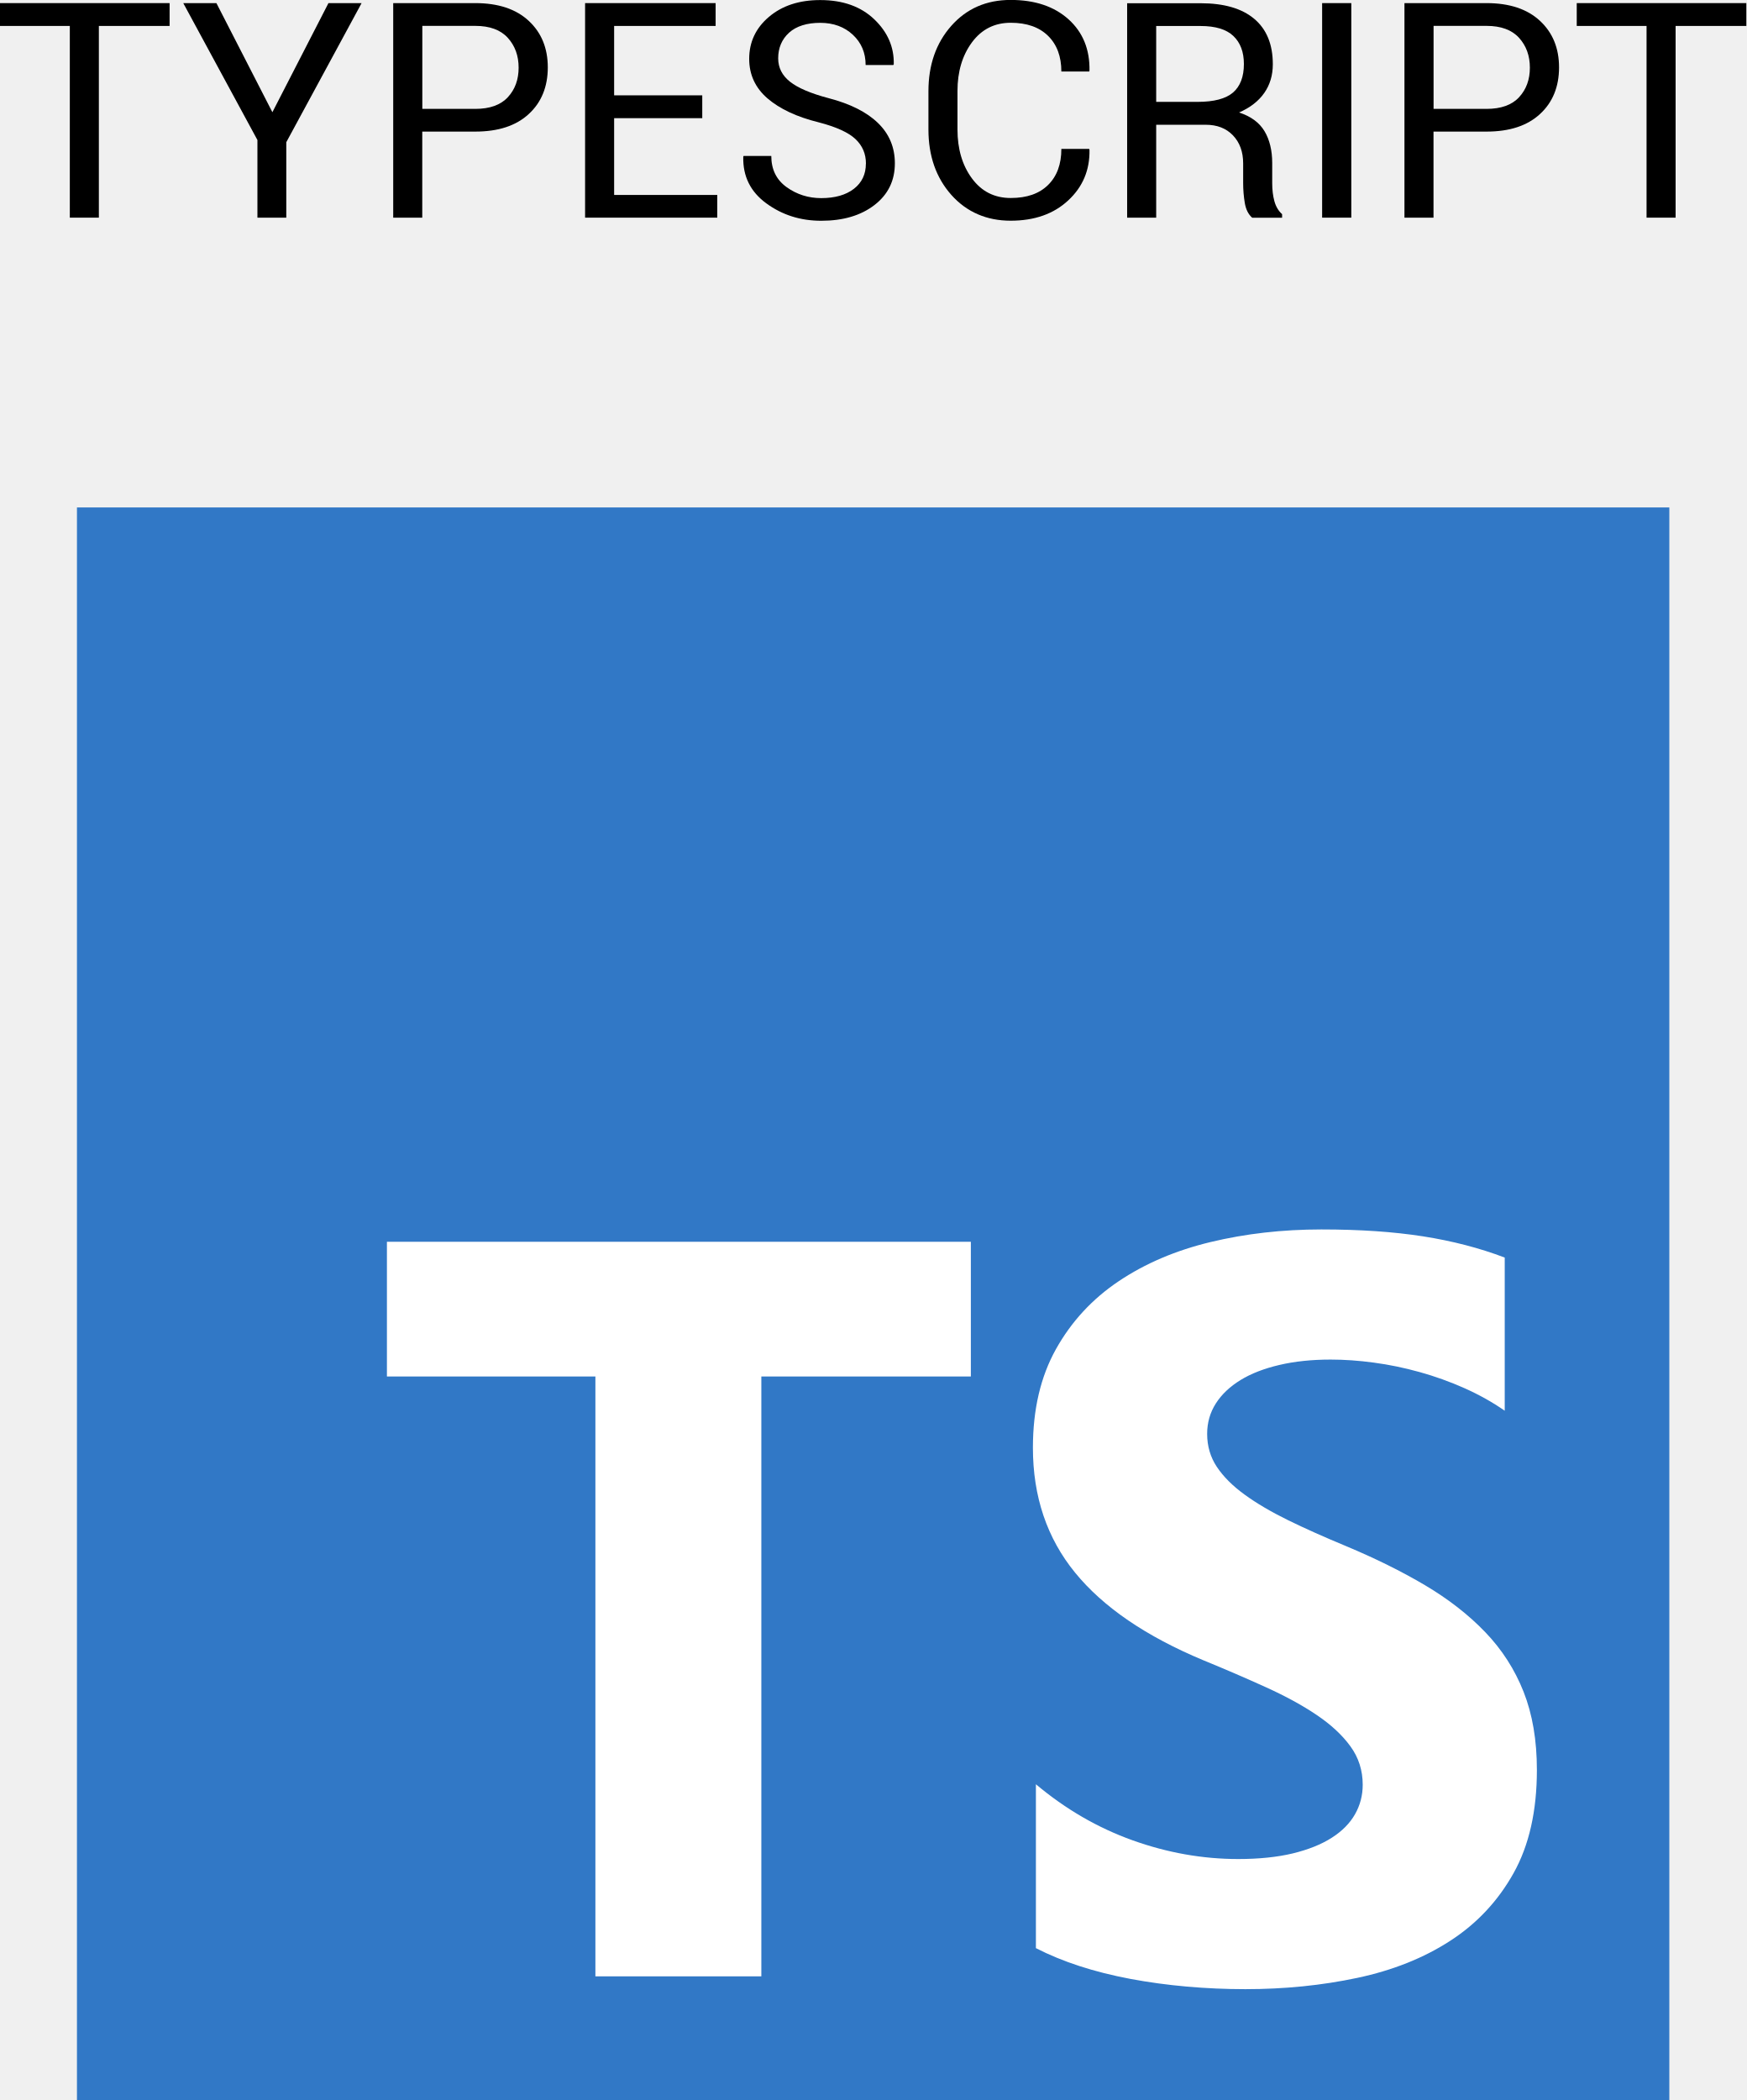
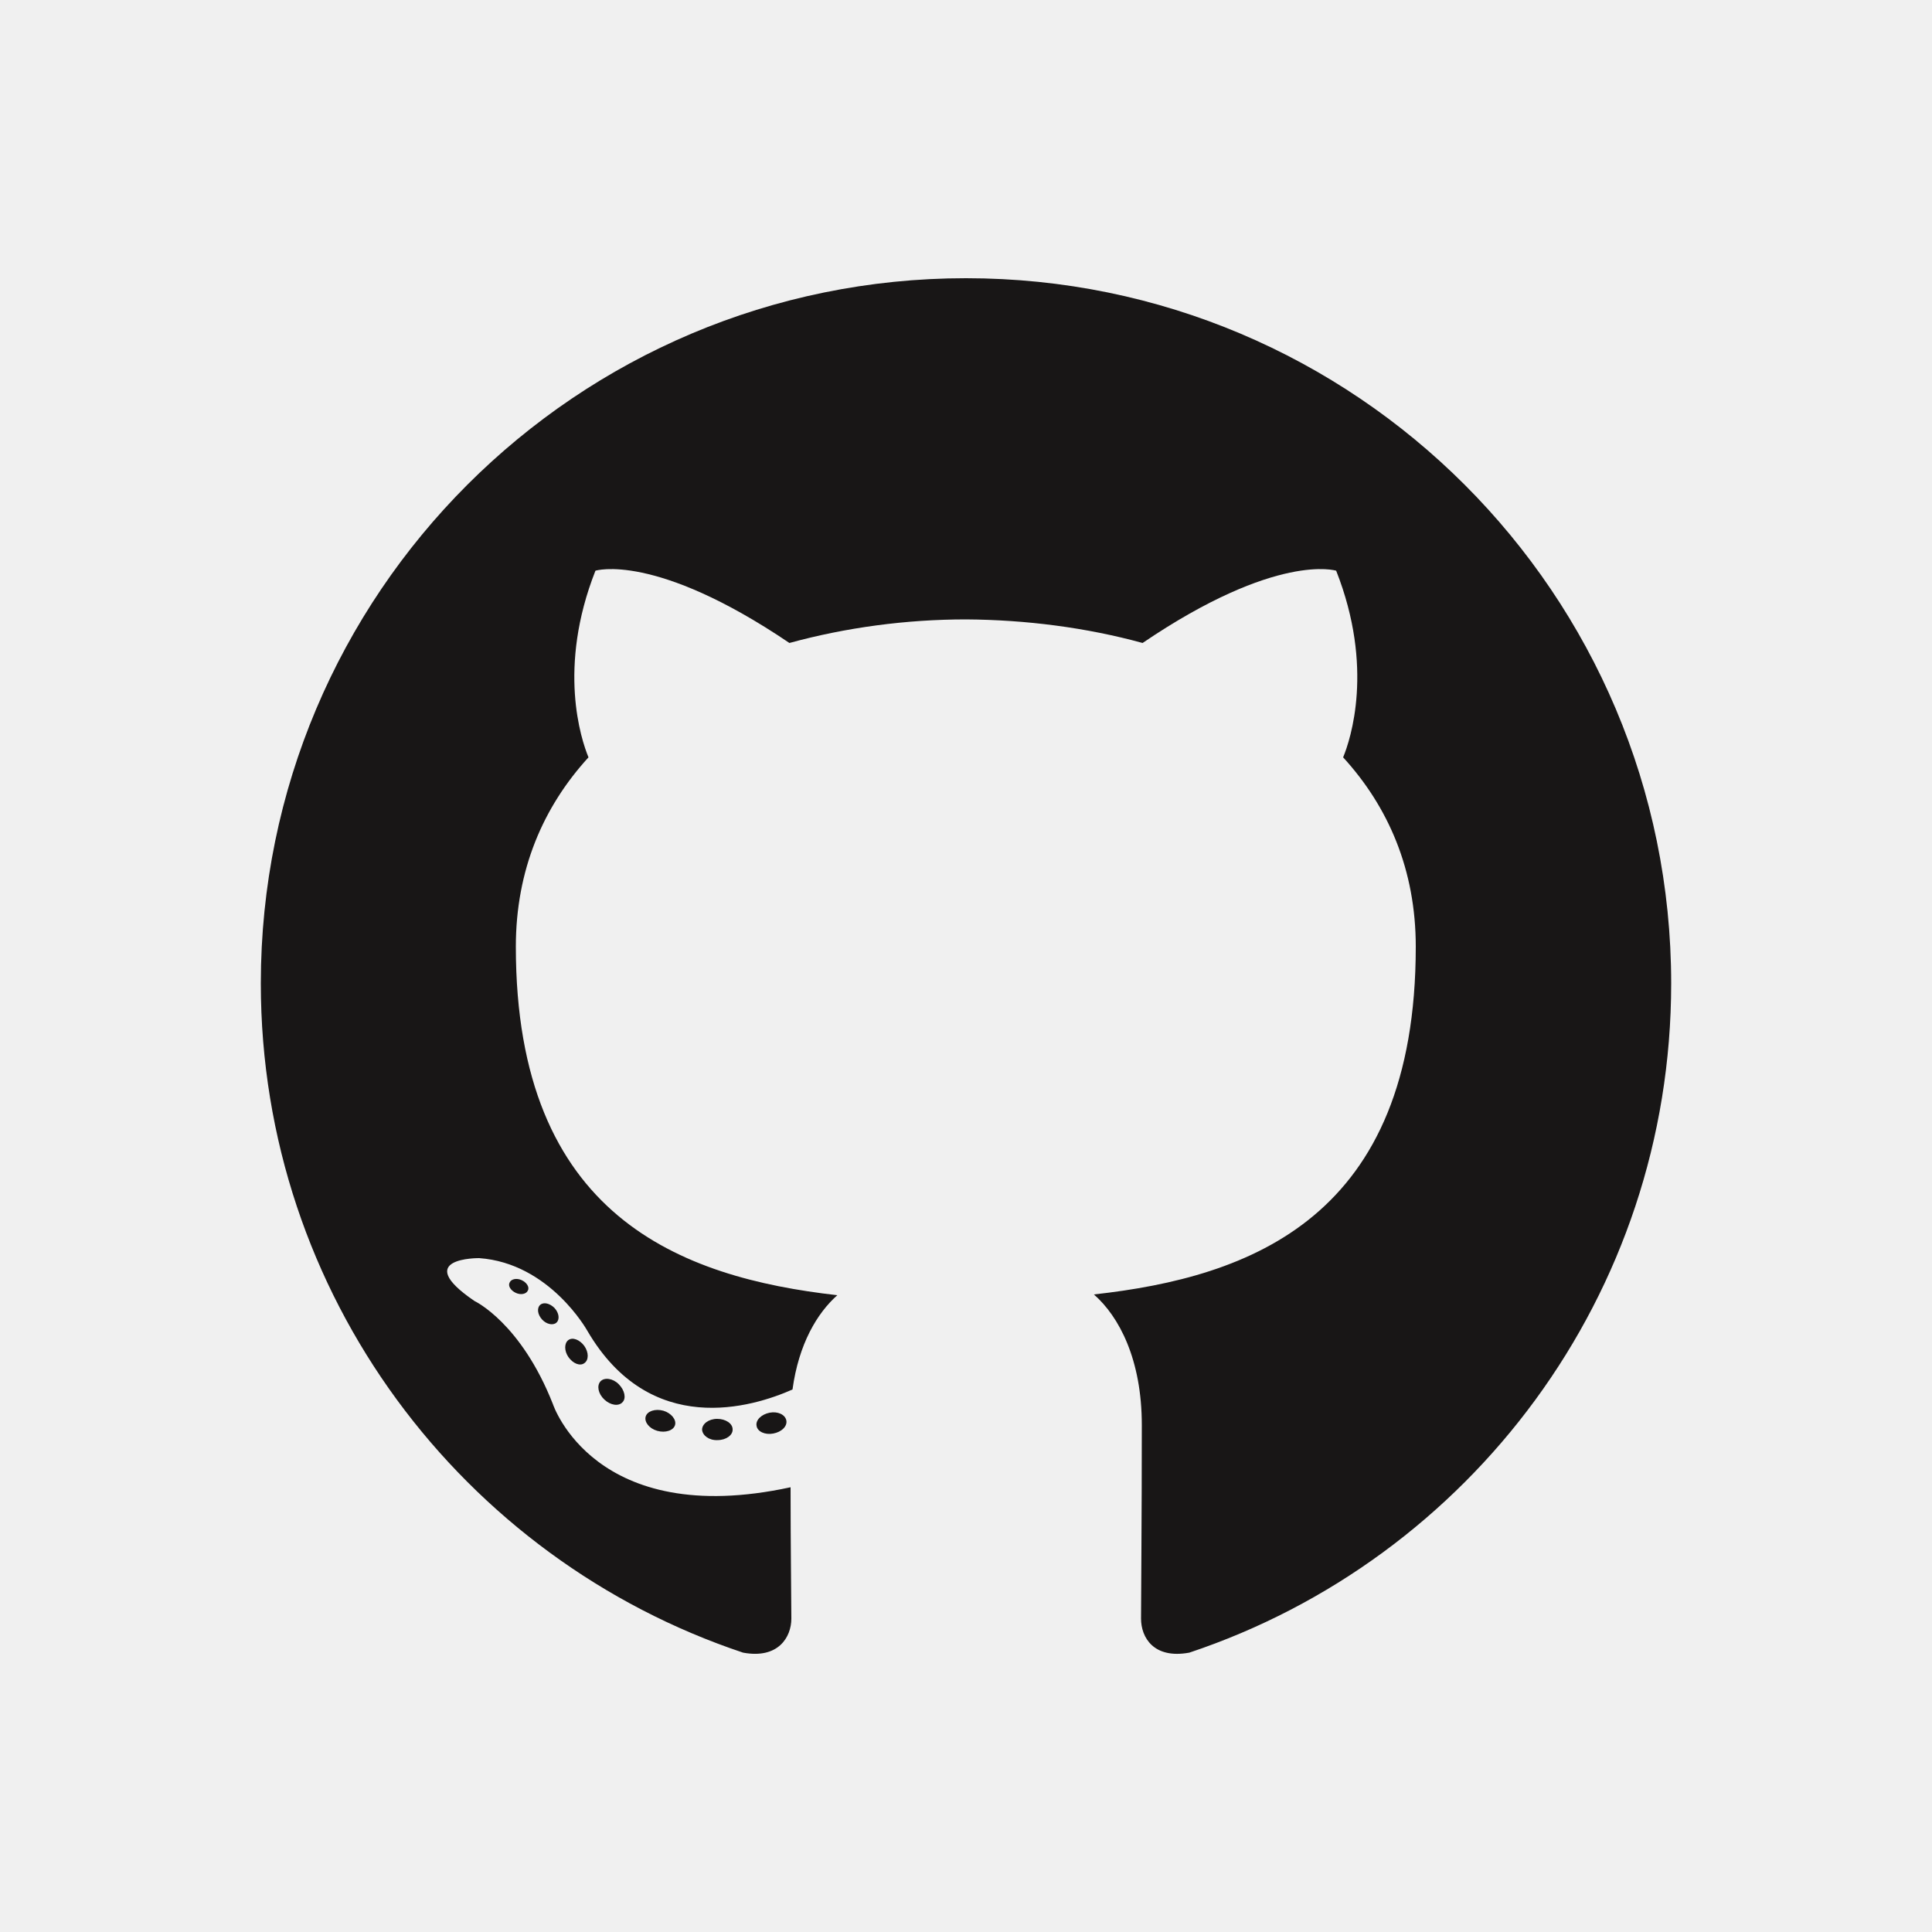
- <svg xmlns="http://www.w3.org/2000/svg" id="Layer_2" data-name="Layer 2" viewBox="0 0 286.15 344.06">
-   <defs>
-     <style>
-       .cls-1 {
-         fill: #fff;
-       }
- 
-       .cls-2 {
-         fill: #3178c6;
-       }
-     </style>
-   </defs>
-   <g id="shields">
-     <g>
-       <rect class="cls-2" x="12.61" y="83.14" width="260.92" height="260.92" />
-       <g>
-         <path class="cls-1" d="M159.08,225.52h-34.33v98.28h-27.19v-98.28H63.4v-22.07h95.68v22.07Z" />
-         <path class="cls-1" d="M169.74,319.19v-26.86c4.87,4.09,10.16,7.15,15.86,9.19,5.71,2.04,11.47,3.06,17.29,3.06,3.41,0,6.39-.31,8.94-.92,2.55-.62,4.67-1.47,6.38-2.56,1.71-1.09,2.98-2.38,3.82-3.86,.84-1.48,1.26-3.09,1.26-4.83,0-2.35-.67-4.45-2.01-6.29-1.34-1.85-3.18-3.55-5.5-5.12-2.32-1.57-5.08-3.08-8.27-4.53-3.19-1.45-6.63-2.94-10.32-4.45-9.4-3.92-16.41-8.7-21.02-14.35-4.62-5.65-6.92-12.48-6.92-20.48,0-6.27,1.26-11.65,3.78-16.16,2.52-4.5,5.94-8.21,10.28-11.12,4.34-2.91,9.36-5.05,15.07-6.42,5.71-1.37,11.75-2.06,18.13-2.06s11.82,.38,16.66,1.13c4.84,.76,9.3,1.92,13.39,3.48v25.09c-2.01-1.4-4.21-2.63-6.59-3.69-2.38-1.06-4.83-1.94-7.34-2.64-2.52-.7-5.02-1.22-7.51-1.55-2.49-.34-4.85-.5-7.09-.5-3.08,0-5.87,.29-8.39,.88-2.52,.59-4.64,1.41-6.38,2.48-1.73,1.06-3.08,2.34-4.03,3.82-.95,1.48-1.43,3.15-1.43,4.99,0,2.01,.53,3.82,1.59,5.41,1.06,1.59,2.57,3.11,4.53,4.53,1.96,1.43,4.34,2.83,7.13,4.2,2.8,1.37,5.96,2.78,9.48,4.24,4.81,2.01,9.13,4.15,12.97,6.42,3.83,2.27,7.12,4.83,9.86,7.68,2.74,2.85,4.84,6.11,6.29,9.78,1.45,3.67,2.18,7.93,2.18,12.8,0,6.71-1.27,12.35-3.82,16.91-2.55,4.56-6,8.25-10.37,11.08-4.36,2.83-9.44,4.85-15.23,6.08-5.79,1.23-11.91,1.85-18.34,1.85s-12.88-.56-18.84-1.68c-5.96-1.12-11.12-2.8-15.49-5.04Z" />
-       </g>
-     </g>
-   </g>
-   <g id="names">
-     <g>
-       <path d="M27.79,4.25h-11.59v31.41h-4.76V4.25H0V.51H27.79v3.74Z" />
-       <path d="M44.64,18.37L53.82,.51h5.43l-12.34,22.79v12.36h-4.73v-12.72L30.03,.51h5.43l9.17,17.87Z" />
-       <path d="M69.19,21.56v14.1h-4.76V.51h13.45c3.75,0,6.67,.97,8.75,2.9s3.13,4.47,3.13,7.63-1.04,5.74-3.13,7.65c-2.08,1.92-5,2.87-8.75,2.87h-8.69Zm0-3.72h8.69c2.38,0,4.16-.64,5.34-1.92,1.18-1.28,1.76-2.89,1.76-4.84s-.59-3.57-1.77-4.88c-1.18-1.3-2.96-1.96-5.32-1.96h-8.69v13.59Z" />
-       <path d="M115.07,19.36h-14.44v12.58h16.9v3.72h-21.66V.51h21.39v3.74h-16.63V15.62h14.44v3.74Z" />
-       <path d="M141.89,26.8c0-1.59-.57-2.93-1.71-4.01-1.14-1.08-3.15-2-6.04-2.75-3.57-.88-6.36-2.19-8.37-3.91-2-1.72-3.01-3.89-3.01-6.49,0-2.75,1.08-5.05,3.24-6.88,2.16-1.83,4.96-2.75,8.4-2.75,3.7,0,6.65,1.05,8.85,3.15,2.2,2.1,3.26,4.55,3.2,7.35l-.07,.14h-4.54c0-2-.7-3.65-2.09-4.95-1.39-1.3-3.18-1.96-5.35-1.96s-3.92,.54-5.11,1.62c-1.18,1.08-1.78,2.48-1.78,4.2,0,1.53,.65,2.81,1.94,3.83s3.4,1.92,6.31,2.69c3.54,.92,6.24,2.27,8.09,4.06s2.78,3.99,2.78,6.62c0,2.83-1.11,5.11-3.34,6.83-2.23,1.72-5.14,2.58-8.73,2.58-3.4,0-6.39-.95-8.99-2.85-2.6-1.9-3.86-4.44-3.78-7.63l.05-.14h4.54c0,2.21,.84,3.91,2.51,5.11,1.67,1.2,3.57,1.8,5.67,1.8,2.25,0,4.04-.51,5.35-1.52,1.31-1.01,1.97-2.39,1.97-4.13Z" />
-       <path d="M178.47,24.41l.05,.14c.06,3.3-1.09,6.06-3.48,8.28-2.38,2.22-5.53,3.33-9.44,3.33s-7.21-1.41-9.72-4.23c-2.5-2.82-3.75-6.39-3.75-10.72v-6.25c0-4.33,1.25-7.91,3.75-10.73,2.5-2.82,5.74-4.24,9.72-4.24s7.14,1.06,9.49,3.18c2.35,2.12,3.49,4.92,3.43,8.41l-.05,.14h-4.56c0-2.46-.72-4.41-2.17-5.84-1.45-1.43-3.49-2.15-6.13-2.15s-4.77,1.07-6.35,3.21-2.37,4.8-2.37,7.97v6.3c0,3.2,.79,5.88,2.37,8.02s3.69,3.21,6.35,3.21,4.68-.71,6.13-2.14,2.17-3.39,2.17-5.9h4.56Z" />
-       <path d="M189.45,20.43v15.23h-4.76V.53h12.02c3.85,0,6.78,.85,8.81,2.56,2.03,1.71,3.04,4.19,3.04,7.44,0,1.8-.47,3.37-1.41,4.71-.94,1.34-2.31,2.4-4.12,3.19,1.93,.63,3.32,1.65,4.16,3.05s1.27,3.15,1.27,5.23v3.31c0,1.09,.12,2.08,.36,2.95,.24,.87,.66,1.58,1.26,2.12v.58h-4.9c-.63-.55-1.03-1.35-1.21-2.41-.18-1.06-.27-2.16-.27-3.28v-3.21c0-1.9-.56-3.43-1.67-4.59s-2.6-1.74-4.47-1.74h-8.14Zm0-3.74h6.78c2.69,0,4.62-.51,5.81-1.53,1.18-1.02,1.78-2.58,1.78-4.67,0-1.98-.58-3.51-1.73-4.6-1.15-1.09-2.94-1.63-5.37-1.63h-7.27v12.43Z" />
-       <path d="M221.42,35.66h-4.78V.51h4.78V35.66Z" />
-       <path d="M234.89,21.56v14.1h-4.76V.51h13.45c3.75,0,6.67,.97,8.75,2.9s3.13,4.47,3.13,7.63-1.04,5.74-3.13,7.65c-2.08,1.92-5,2.87-8.75,2.87h-8.69Zm0-3.72h8.69c2.38,0,4.16-.64,5.34-1.92s1.76-2.89,1.76-4.84-.59-3.57-1.77-4.88c-1.18-1.3-2.96-1.96-5.32-1.96h-8.69v13.59Z" />
-       <path d="M286.15,4.25h-11.59v31.41h-4.76V4.25h-11.44V.51h27.79v3.74Z" />
-     </g>
+ <svg xmlns="http://www.w3.org/2000/svg" version="1.1" id="Layer_1" x="0px" y="0px" viewBox="0 0 500 500" style="enable-background:new 0 0 500 500;" xml:space="preserve">
+   <style type="text/css">
+ 	.st0{fill-rule:evenodd;clip-rule:evenodd;fill:#181616;}
+ 	.st1{fill:#181616;}
+ </style>
+   <g id="XMLID_24_">
+     <path id="XMLID_26_" class="st0" d="M250,72C149.2,72,67.5,153.7,67.5,254.5c0,80.6,52.3,149,124.8,173.2c9.1,1.7,12.5-4,12.5-8.8   c0-4.4-0.2-18.7-0.2-34c-50.8,11-61.5-21.5-61.5-21.5c-8.3-21.1-20.3-26.7-20.3-26.7c-16.6-11.3,1.2-11.1,1.2-11.1   c18.3,1.3,28,18.8,28,18.8c16.3,27.9,42.7,19.8,53.1,15.2c1.6-11.8,6.4-19.8,11.6-24.4c-40.5-4.6-83.2-20.3-83.2-90.2   c0-19.9,7.1-36.2,18.8-49c-1.9-4.6-8.1-23.2,1.8-48.3c0,0,15.3-4.9,50.2,18.7c14.6-4,30.2-6.1,45.7-6.1c15.5,0.1,31.1,2.1,45.7,6.1   c34.8-23.6,50.1-18.7,50.1-18.7c9.9,25.1,3.7,43.7,1.8,48.3c11.7,12.8,18.8,29.1,18.8,49c0,70.1-42.7,85.5-83.3,90   c6.5,5.7,12.4,16.8,12.4,33.8c0,24.4-0.2,44.1-0.2,50.1c0,4.9,3.3,10.5,12.5,8.8c72.5-24.2,124.7-92.5,124.7-173.2   C432.5,153.7,350.8,72,250,72z" />
+     <path id="XMLID_30_" class="st1" d="M136.6,334c-0.4,0.9-1.8,1.2-3.1,0.6c-1.3-0.6-2.1-1.8-1.6-2.7c0.4-0.9,1.8-1.2,3.1-0.6   C136.3,331.9,137.1,333.1,136.6,334z" />
+     <path id="XMLID_31_" class="st1" d="M144,342.3c-0.9,0.8-2.6,0.4-3.7-0.8c-1.2-1.3-1.4-3-0.5-3.8c0.9-0.8,2.5-0.4,3.7,0.8   C144.7,339.8,144.9,341.5,144,342.3z" />
+     <path id="XMLID_32_" class="st1" d="M151.2,352.8c-1.1,0.8-2.9,0.1-4.1-1.6c-1.1-1.6-1.1-3.6,0-4.4c1.1-0.8,2.9-0.1,4.1,1.5   C152.4,350,152.4,352,151.2,352.8z" />
+     <path id="XMLID_33_" class="st1" d="M161.1,362.9c-1,1.1-3.1,0.8-4.7-0.7c-1.6-1.5-2-3.6-1-4.7c1-1.1,3.2-0.8,4.7,0.7   C161.7,359.8,162.1,361.9,161.1,362.9z" />
+     <path id="XMLID_34_" class="st1" d="M174.7,368.8c-0.4,1.4-2.5,2.1-4.6,1.5c-2.1-0.6-3.4-2.3-3-3.7c0.4-1.4,2.5-2.1,4.6-1.5   C173.7,365.7,175.1,367.4,174.7,368.8z" />
+     <path id="XMLID_35_" class="st1" d="M189.6,369.9c0.1,1.5-1.7,2.8-3.9,2.8c-2.2,0.1-3.9-1.2-4-2.7c0-1.5,1.7-2.8,3.9-2.8   C187.8,367.2,189.6,368.4,189.6,369.9z" />
+     <path id="XMLID_36_" class="st1" d="M203.5,367.6c0.3,1.5-1.2,3-3.4,3.4c-2.1,0.4-4.1-0.5-4.3-2c-0.3-1.5,1.3-3,3.4-3.4   C201.3,365.2,203.2,366.1,203.5,367.6z" />
  </g>
</svg>
